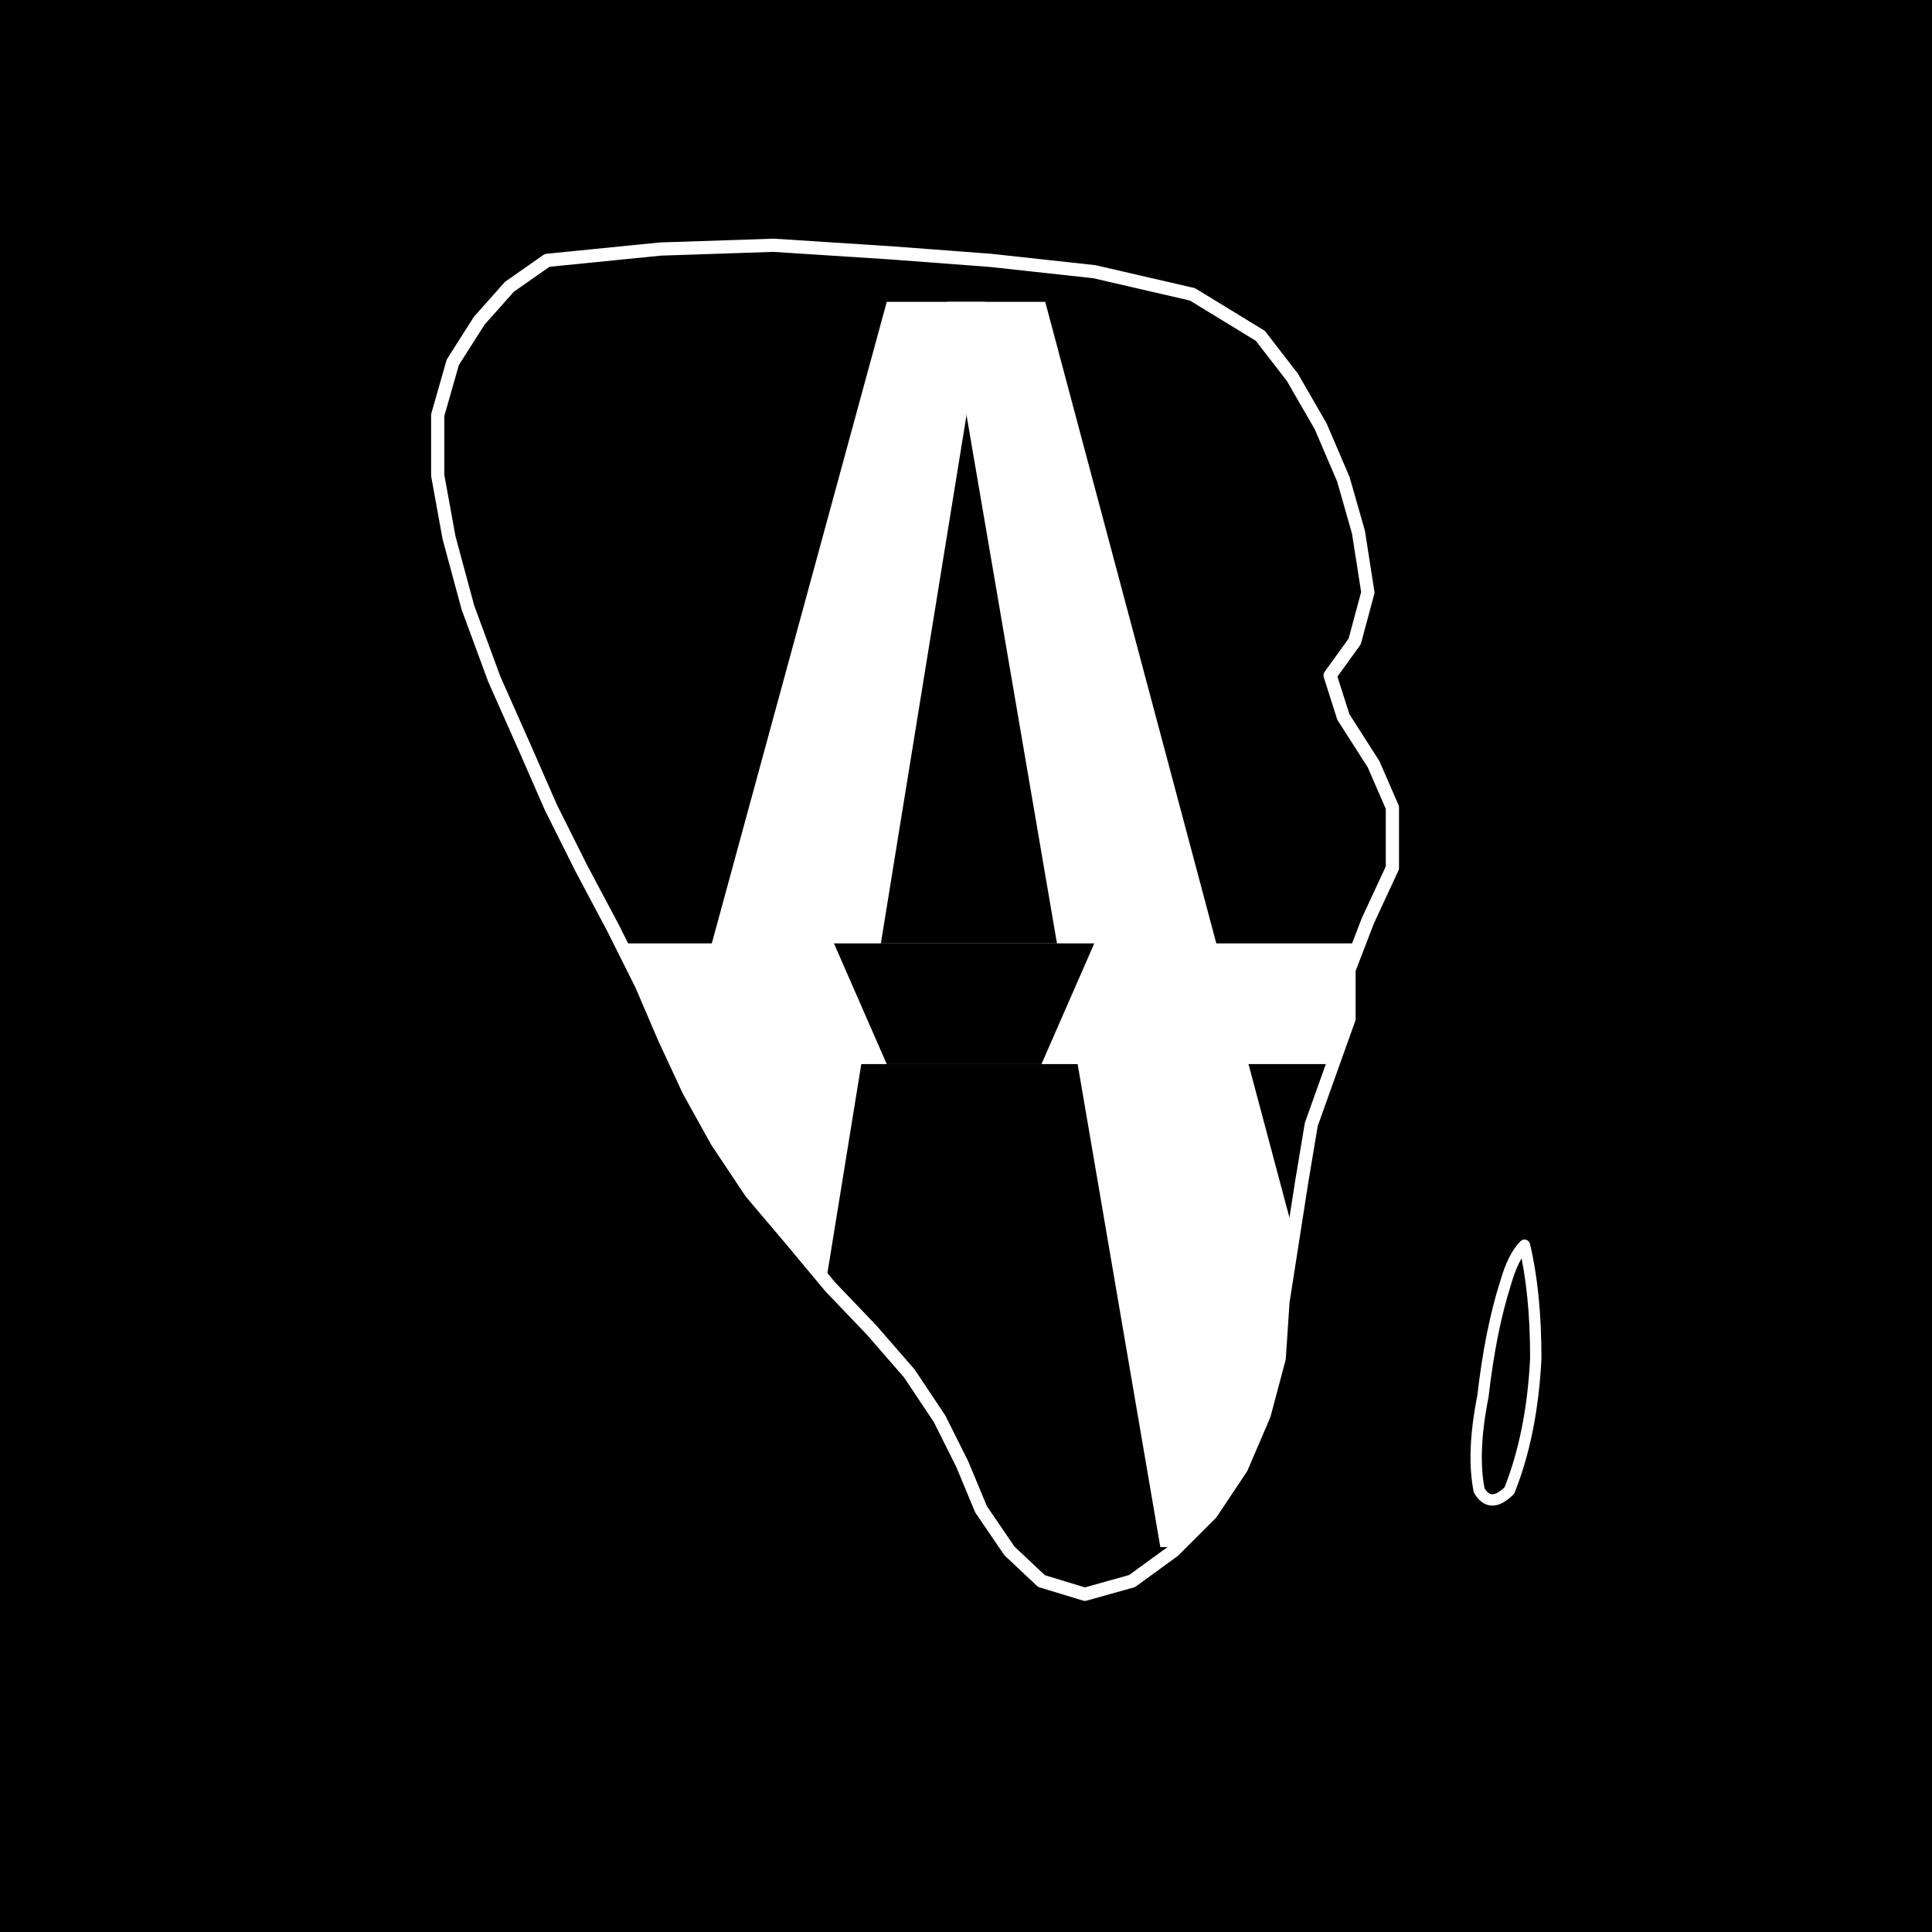
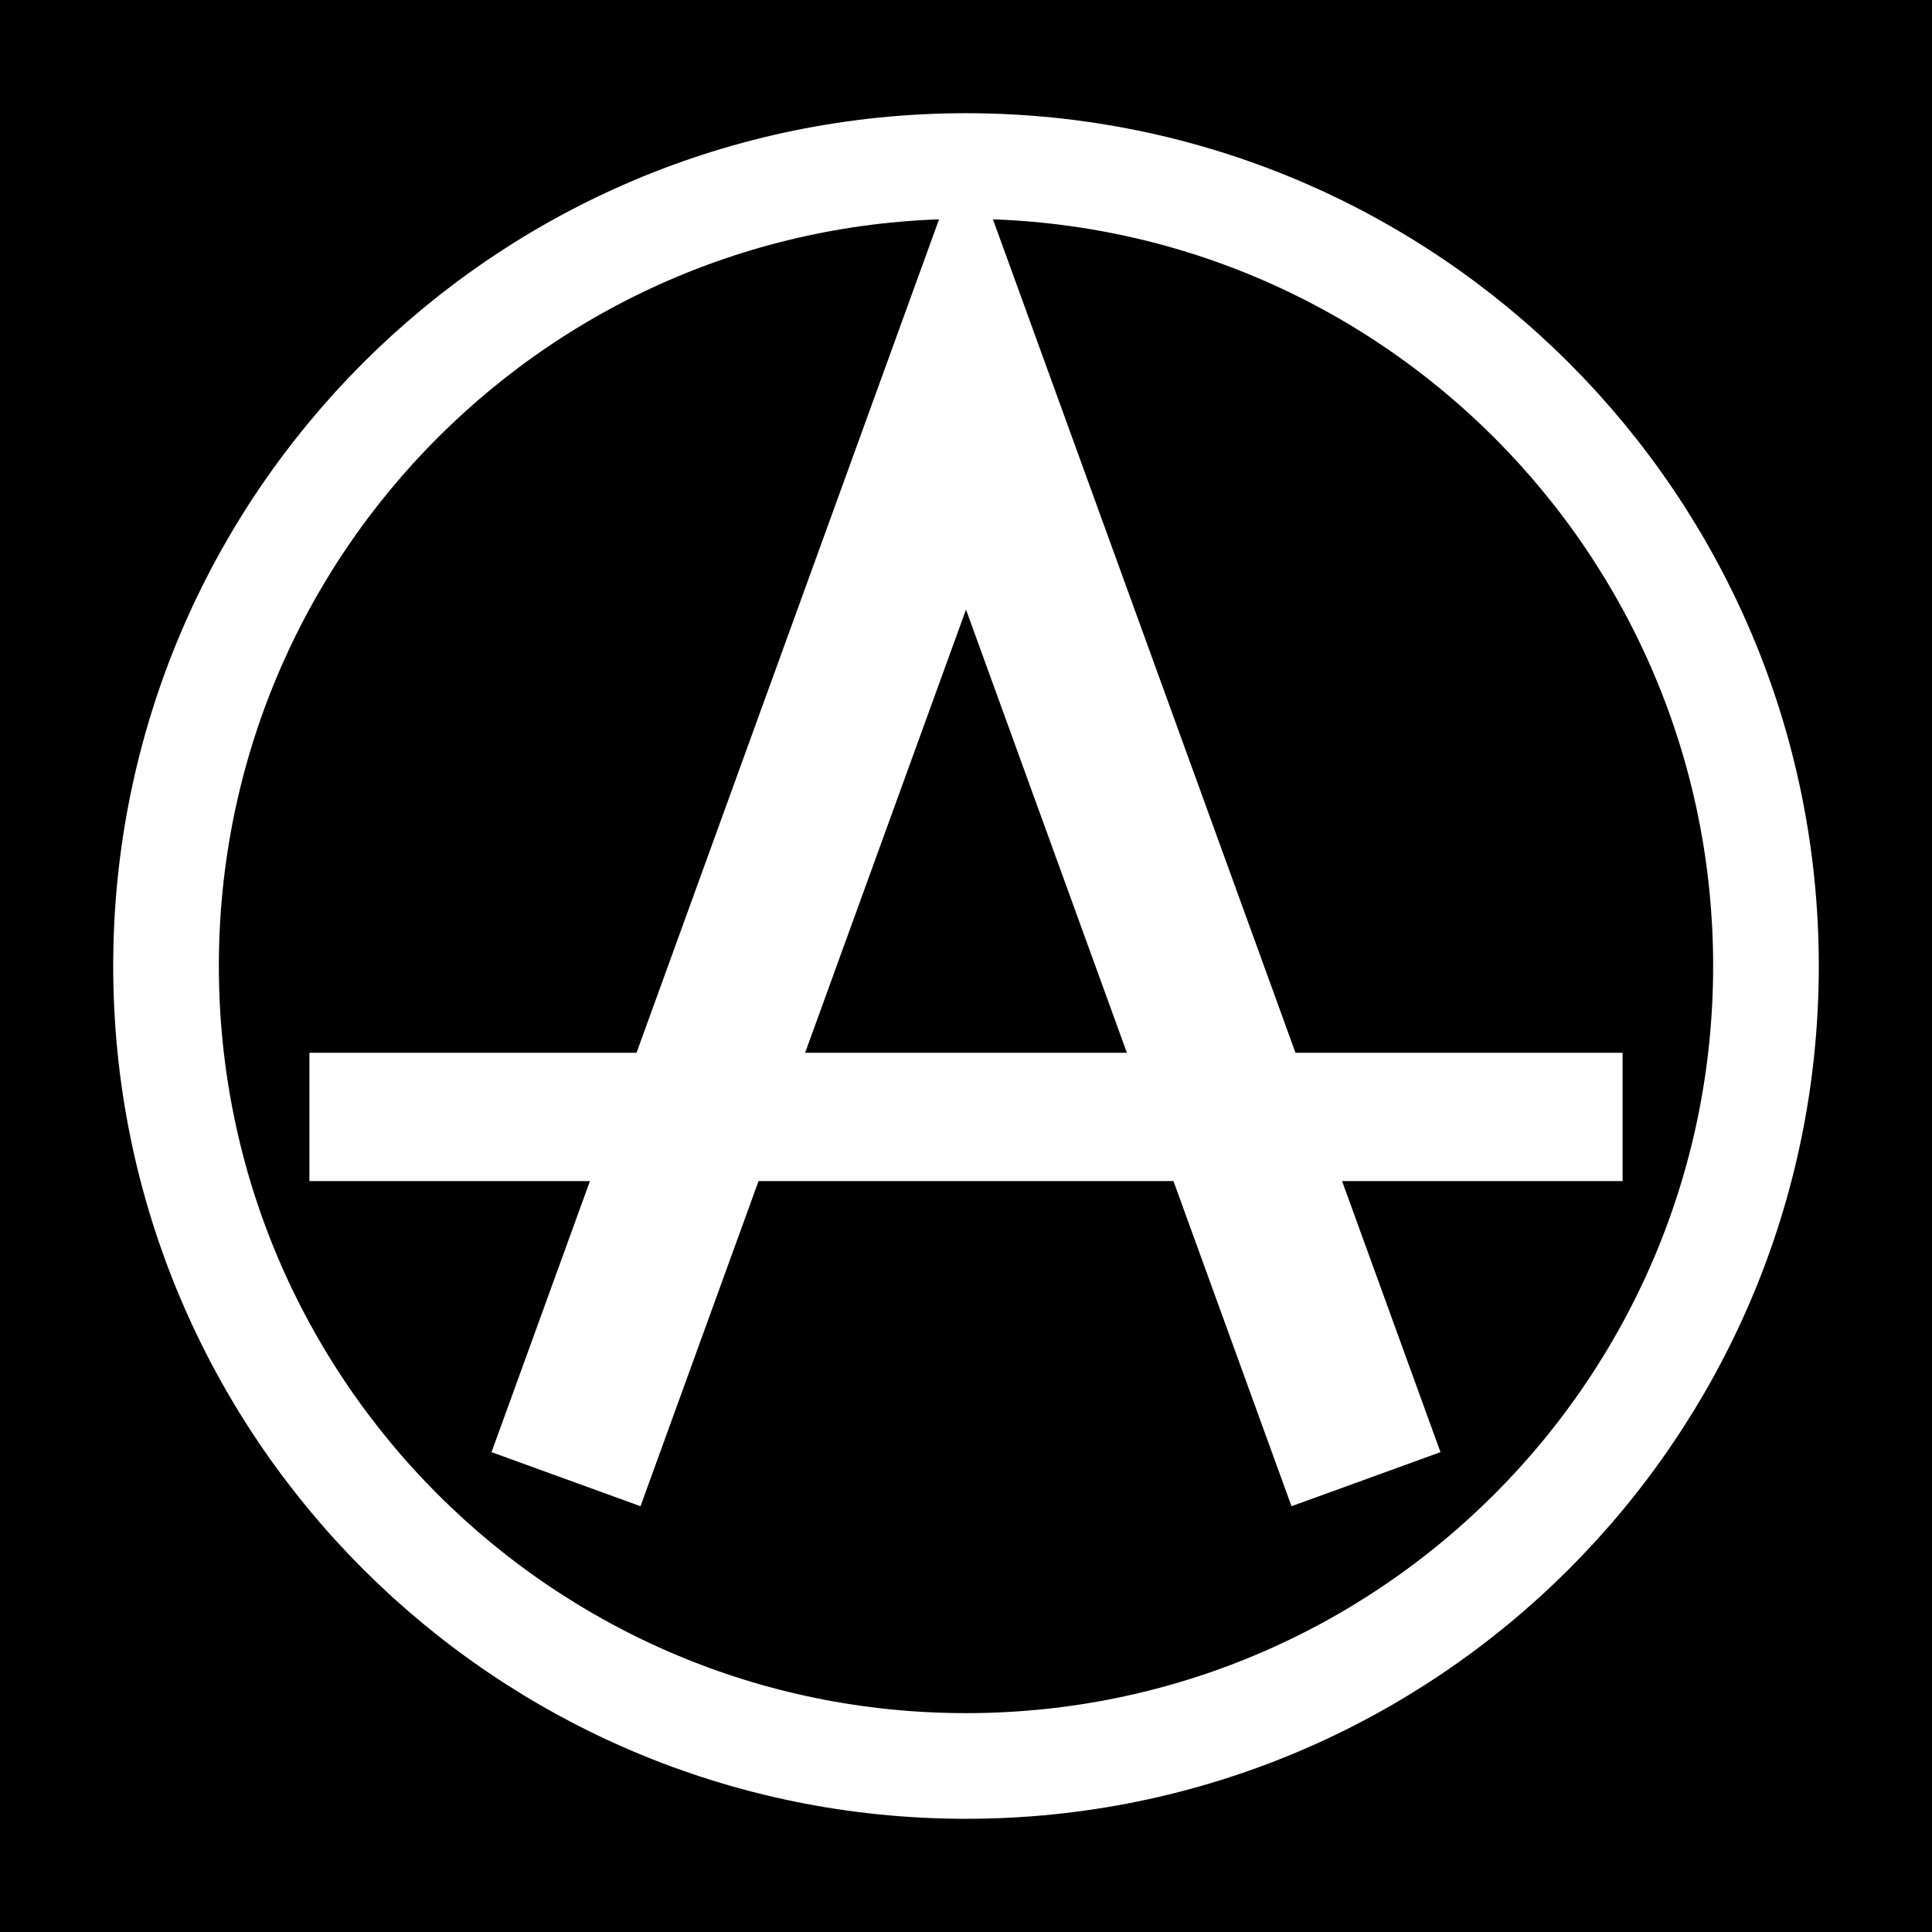
- <svg xmlns="http://www.w3.org/2000/svg" viewBox="0 0 1024 1024" width="192" height="192" role="img" aria-label="ANARCHISM.AFRICA — A inside the African continent">
-   <rect width="1024" height="1024" fill="#000" />
-   <defs>
-     <path id="africa" d="M 290 138          L 350 132          L 410 130          L 472 134          L 525 138          L 580 144          L 632 156          L 668 178          L 685 200          L 700 226          L 712 254          L 720 282          L 725 314          L 718 340          L 705 358          L 712 380          L 728 405          L 738 428          L 738 460          L 725 488          L 715 514          L 715 540          L 705 568          L 695 596          L 690 626          L 685 658          L 680 690          L 678 720          L 670 750          L 658 778          L 642 802          L 622 822          L 600 838          L 575 845          L 552 838          L 535 822          L 520 800          L 510 776          L 498 752          L 482 728          L 462 705          L 440 682          L 420 658          L 398 632          L 380 605          L 365 578          L 352 550          L 340 522          L 325 492          L 308 460          L 292 428          L 278 396          L 262 360          L 248 322          L 238 285          L 232 252          L 232 220          L 240 192          L 254 170          L 270 152          L 290 138 Z" />
-     <clipPath id="africa-clip">
-       <use href="#africa" />
-     </clipPath>
-   </defs>
-   <use href="#africa" fill="#000" stroke="#fff" stroke-width="7" stroke-linejoin="round" stroke-linecap="round" />
-   <path d="M 808 660 Q 814 685 814 720 Q 812 760 800 790 Q 790 800 784 790 Q 780 770 786 740 Q 790 705 798 680 Q 802 666 808 660 Z" fill="#000" stroke="#fff" stroke-width="6" stroke-linejoin="round" />
-   <g clip-path="url(#africa-clip)">
-     <polygon points="290,820 470,160 522,160 415,820" fill="#fff" />
-     <polygon points="502,160 554,160 730,820 615,820" fill="#fff" />
-     <rect x="245" y="500" width="535" height="64" fill="#fff" />
-     <polygon points="442,500 580,500 552,564 470,564" fill="#000" />
+ <svg xmlns="http://www.w3.org/2000/svg" viewBox="0 0 512 512" width="192" height="192" role="img" aria-label="ANARCHISM.AFRICA">
+   <rect width="512" height="512" fill="#000" />
+   <g fill="none" stroke="#fff" stroke-linecap="butt" stroke-linejoin="miter">
+     <circle cx="256" cy="256" r="212" stroke-width="28" />
+     <path d="M 150 392 L 256 100 L 362 392" stroke-width="42" />
+     <line x1="82" y1="296" x2="430" y2="296" stroke-width="34" />
  </g>
</svg>
